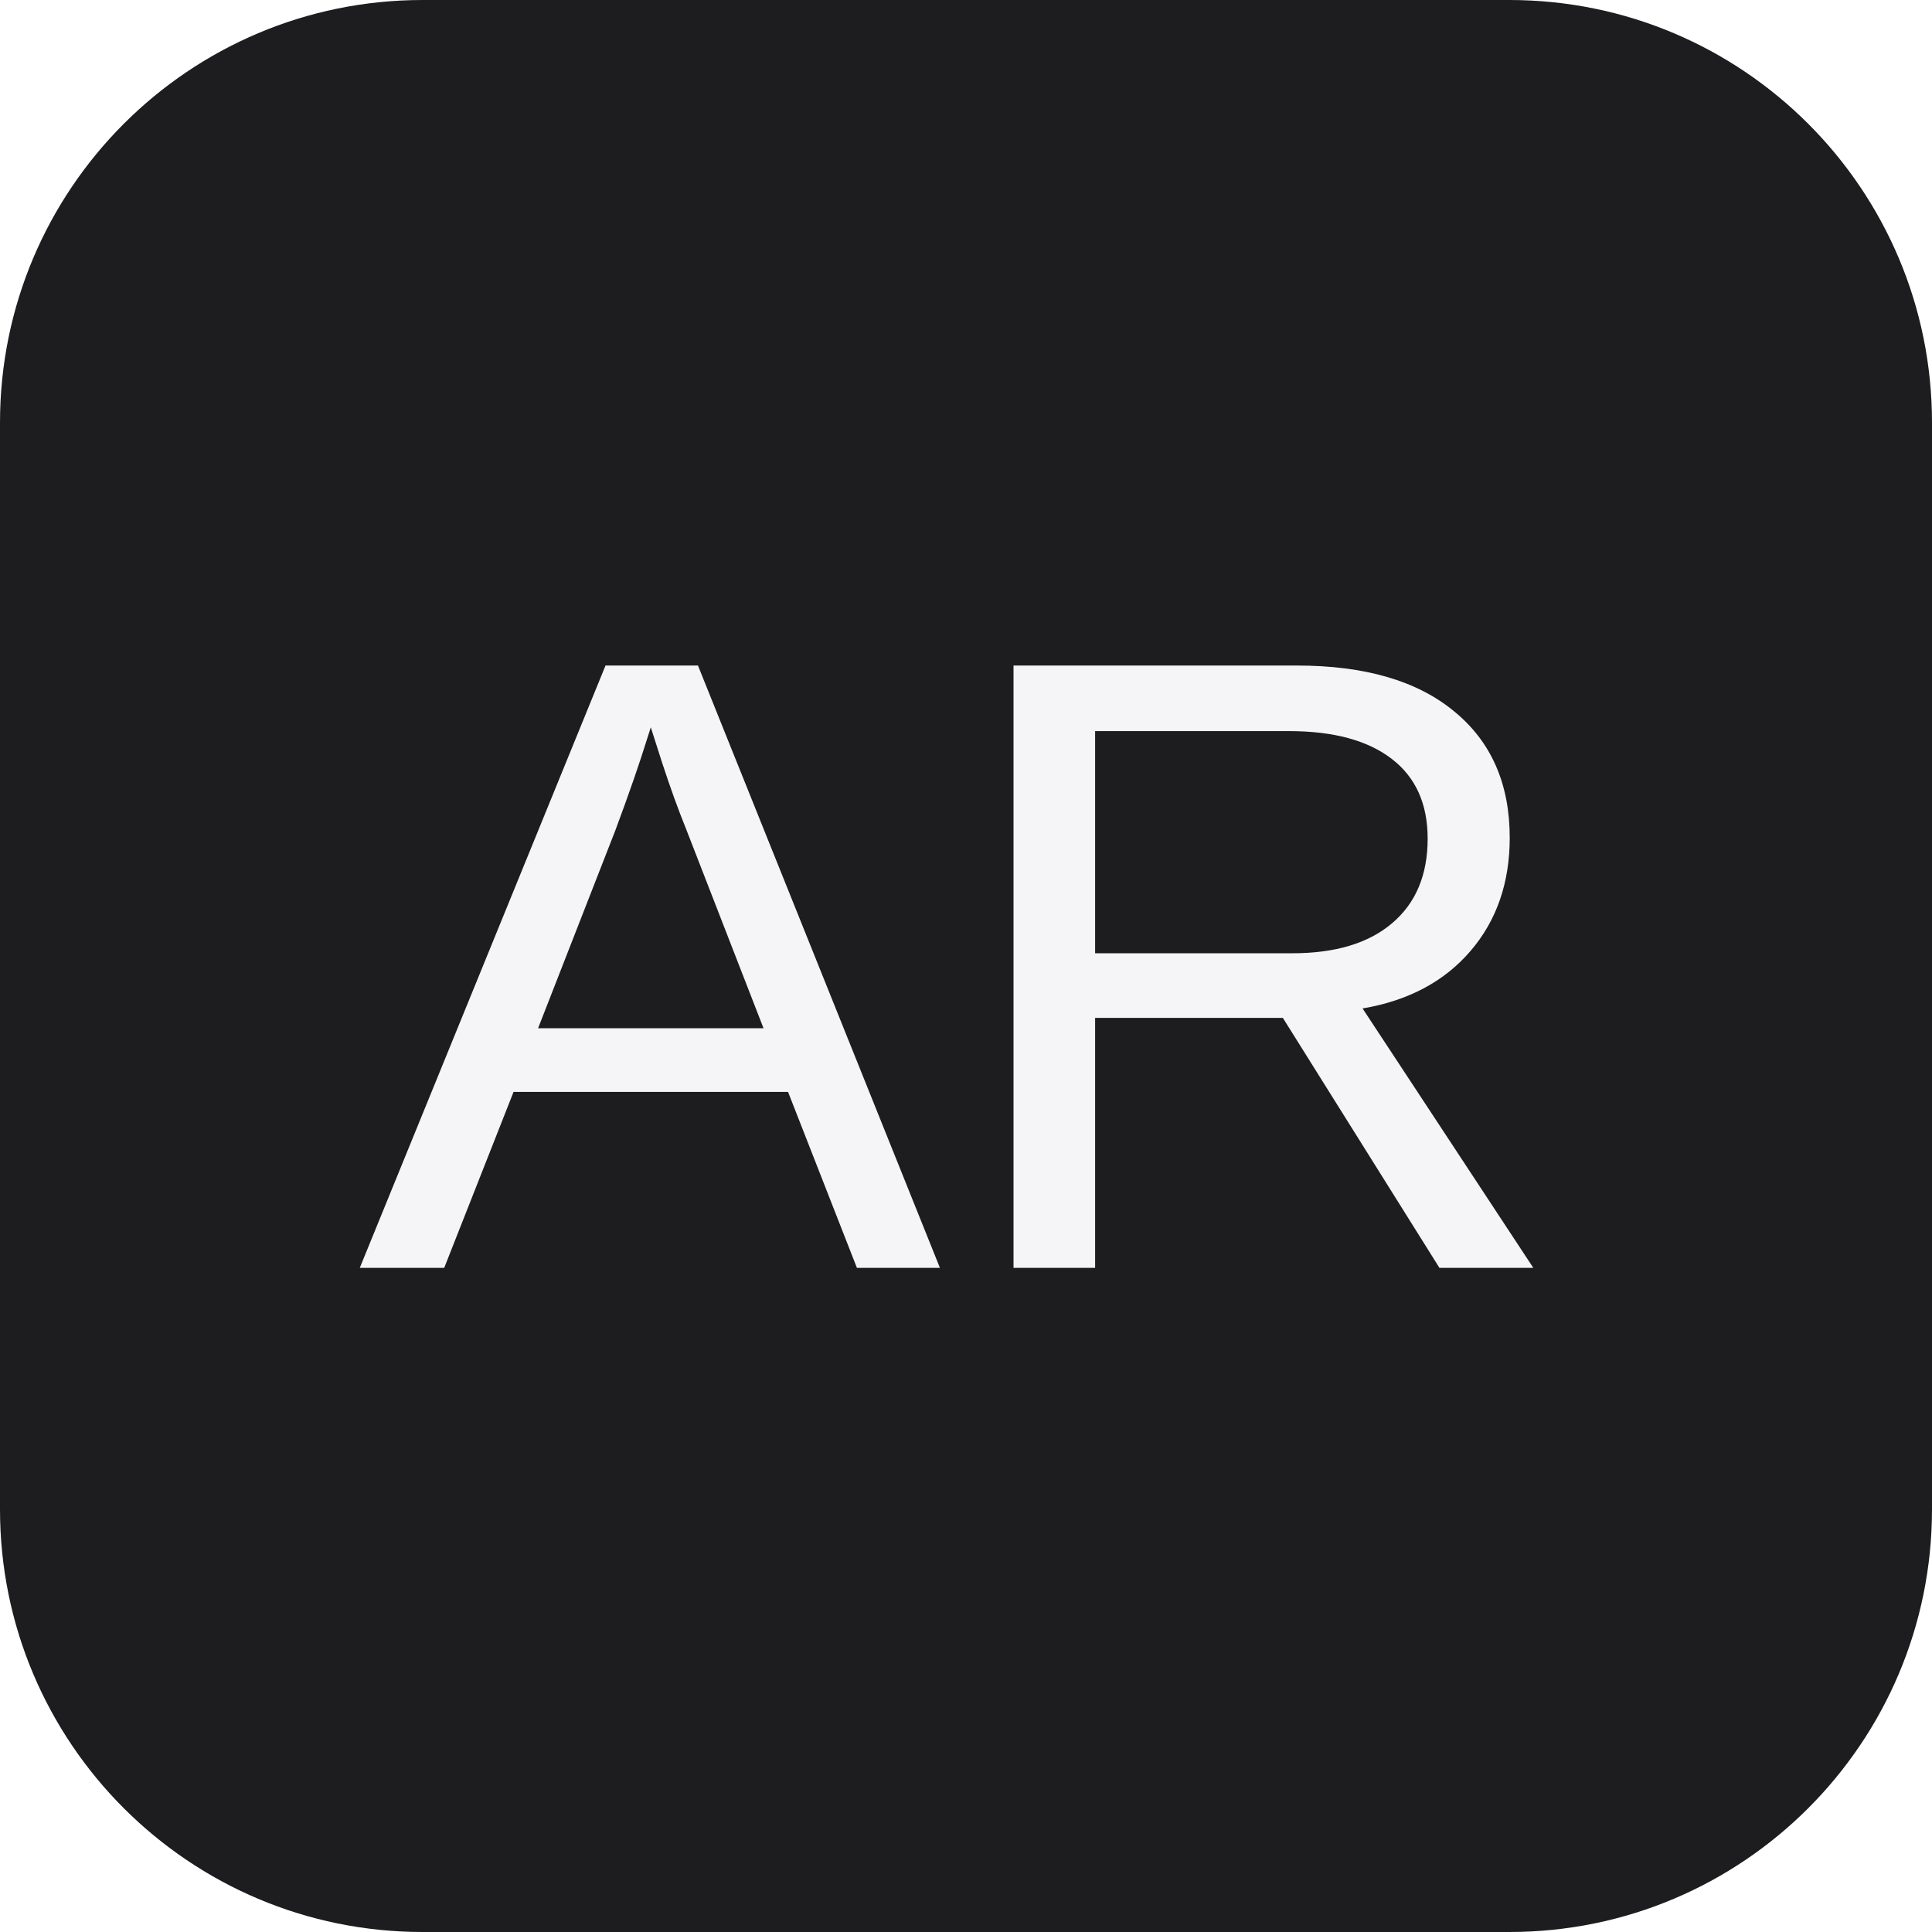
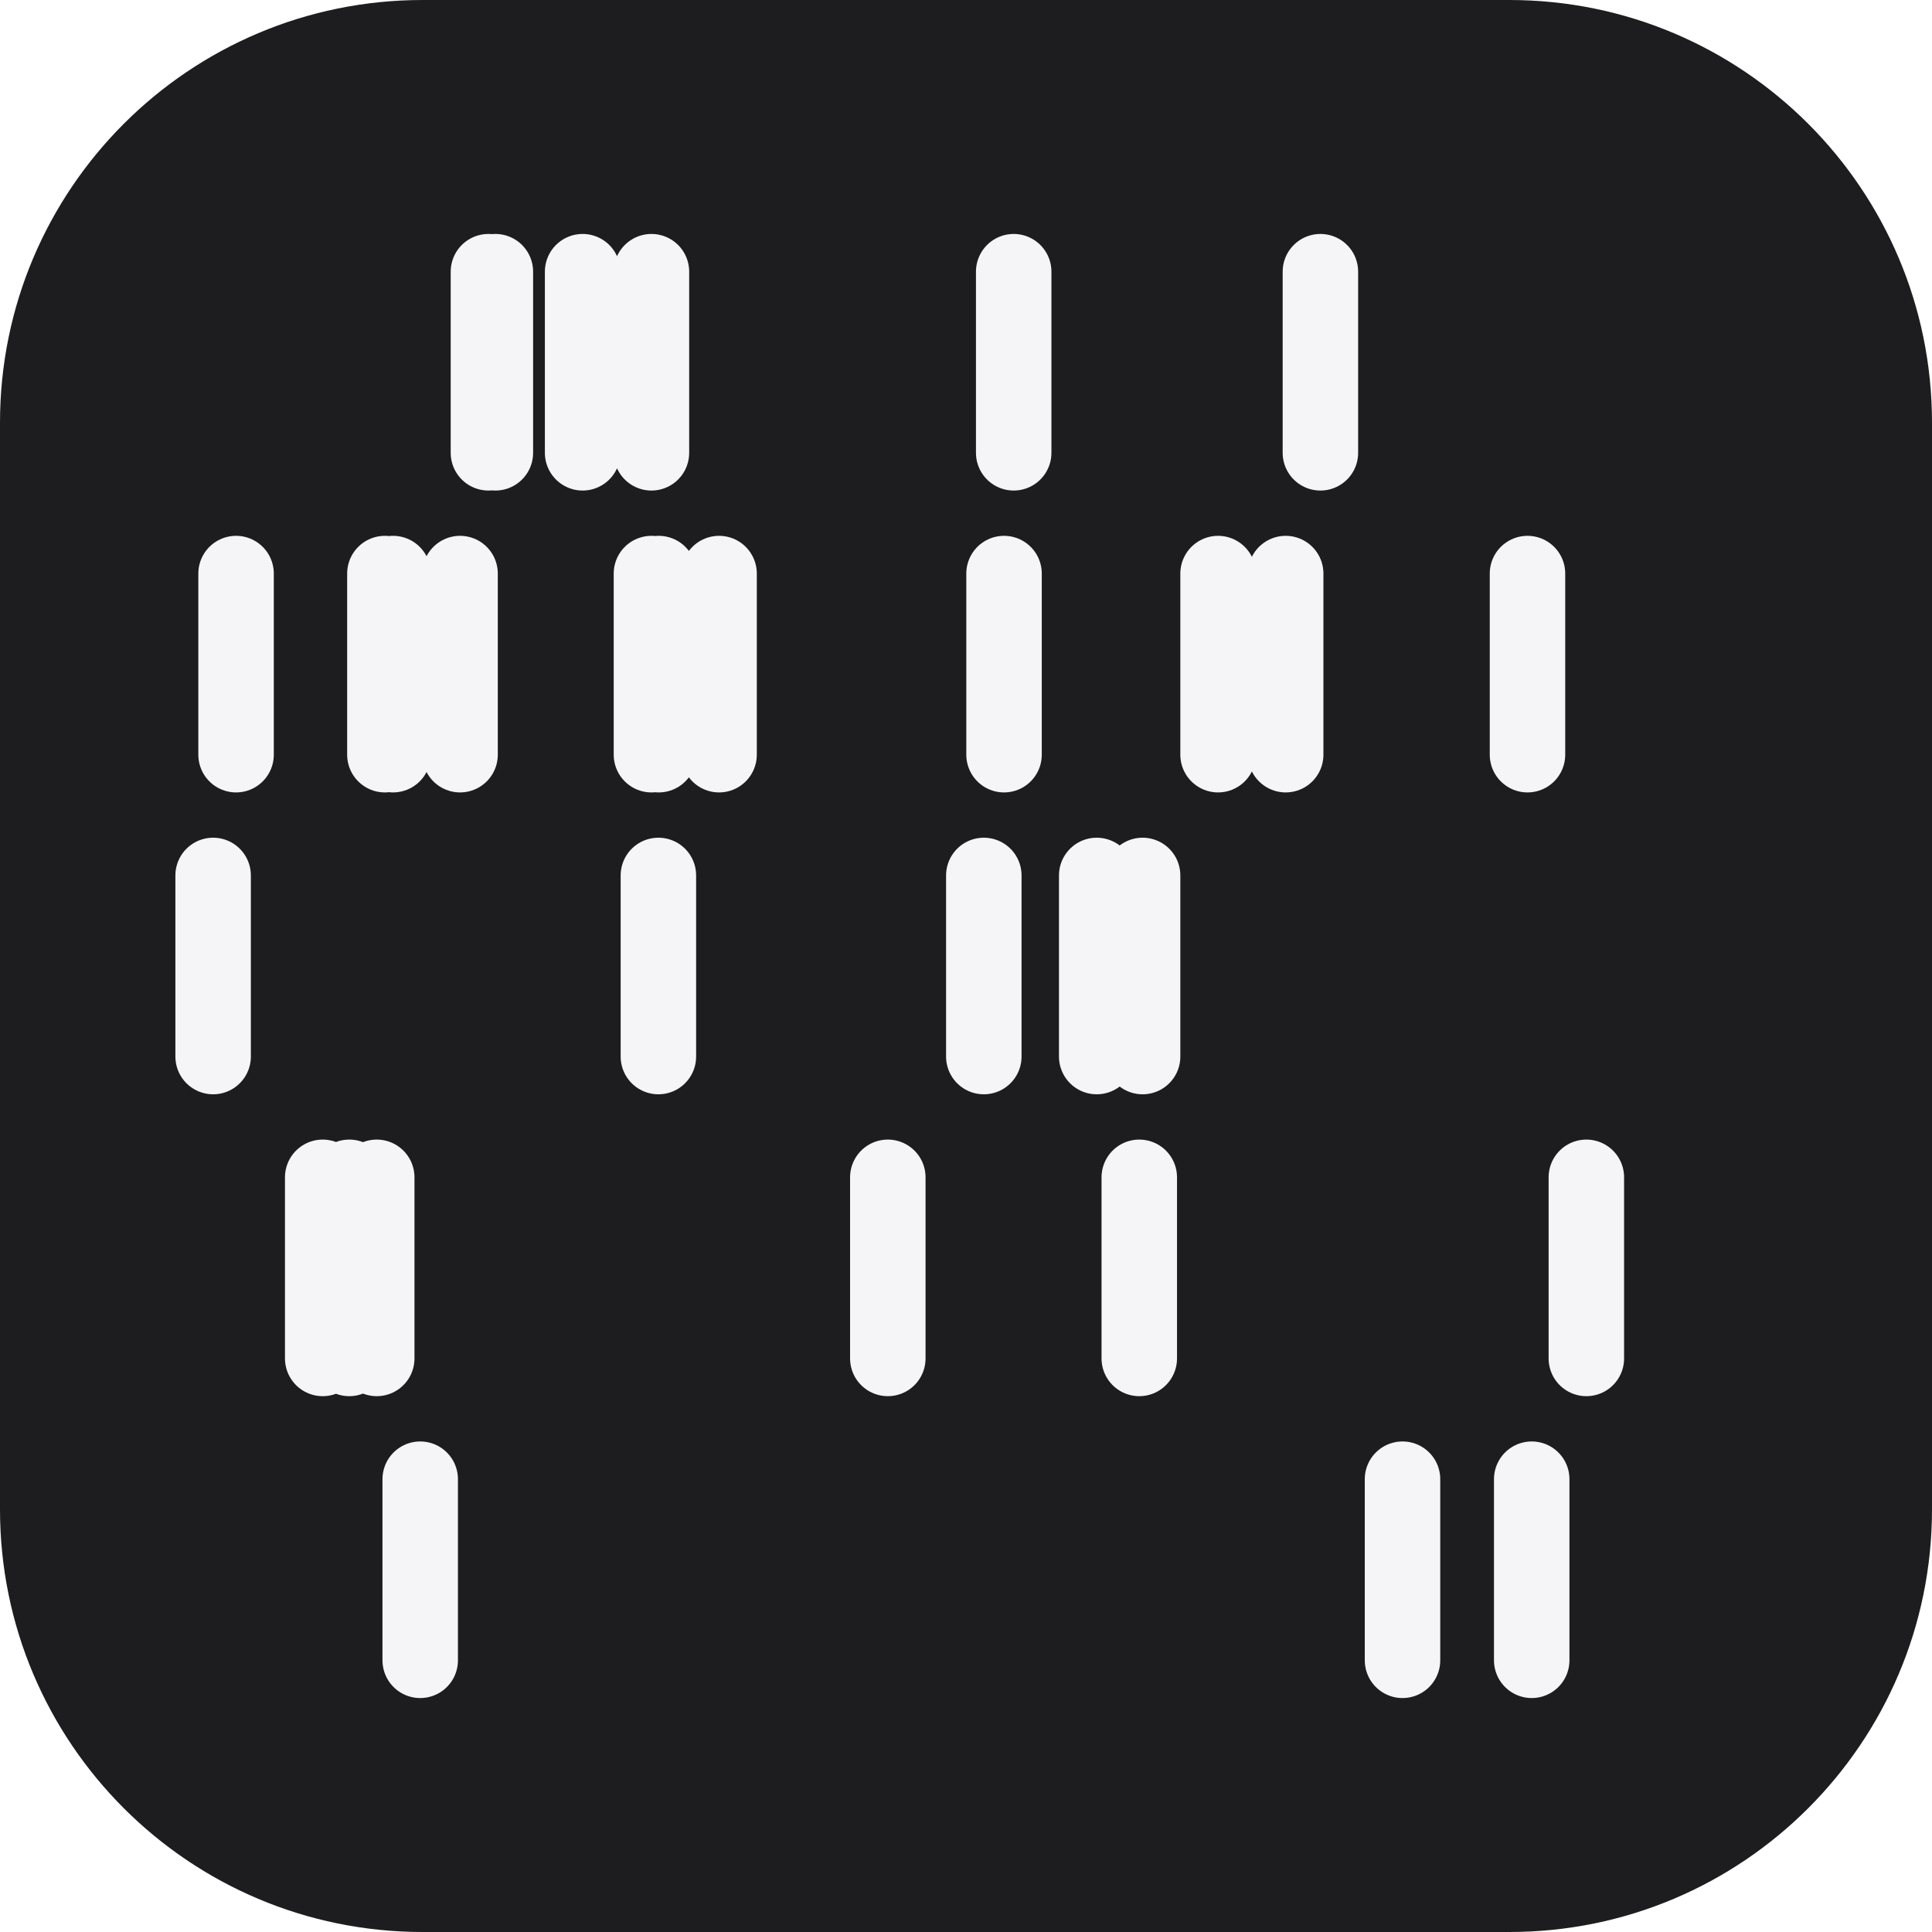
<svg xmlns="http://www.w3.org/2000/svg" viewBox="0 0 64 64">
  <rect width="64" height="64" rx="14" fill="#1d1d1f" />
-   <text x="32" y="42" text-anchor="middle" font-family="Arial, sans-serif" font-size="29" fill="#f5f5f7">AR</text>
+   <g fill="none" stroke="#f5f5f7" stroke-width="2.5" stroke-linecap="round">
+     <path d="M16.18 9v6 M16.41 9v6 M19.3 9v6 M21.58 9v6 M33.58 9v6 M43.74 9v6" />
+     <path d="M7.82 19v6 M12.75 19v6 M13.02 19v6 M15.24 19v6 M21.58 19v6 M21.82 19v6 M23.82 19v6 M33.26 19v6 M40.35 19v6 M42.59 19v6 M50.6 19v6" />
+     <path d="M7.06 29v6 M21.81 29v6 M32.59 29v6 M36.33 29v6 M37.85 29v6" />
+     <path d="M10.69 39v6 M11.57 39v6 M12.48 39v6 M29.41 39v6 M37.74 39v6 M52.55 39v6" />
+     <path d="M13.92 49v6 M46.46 49v6 M50.74 49v6" />
+   </g>
</svg>
